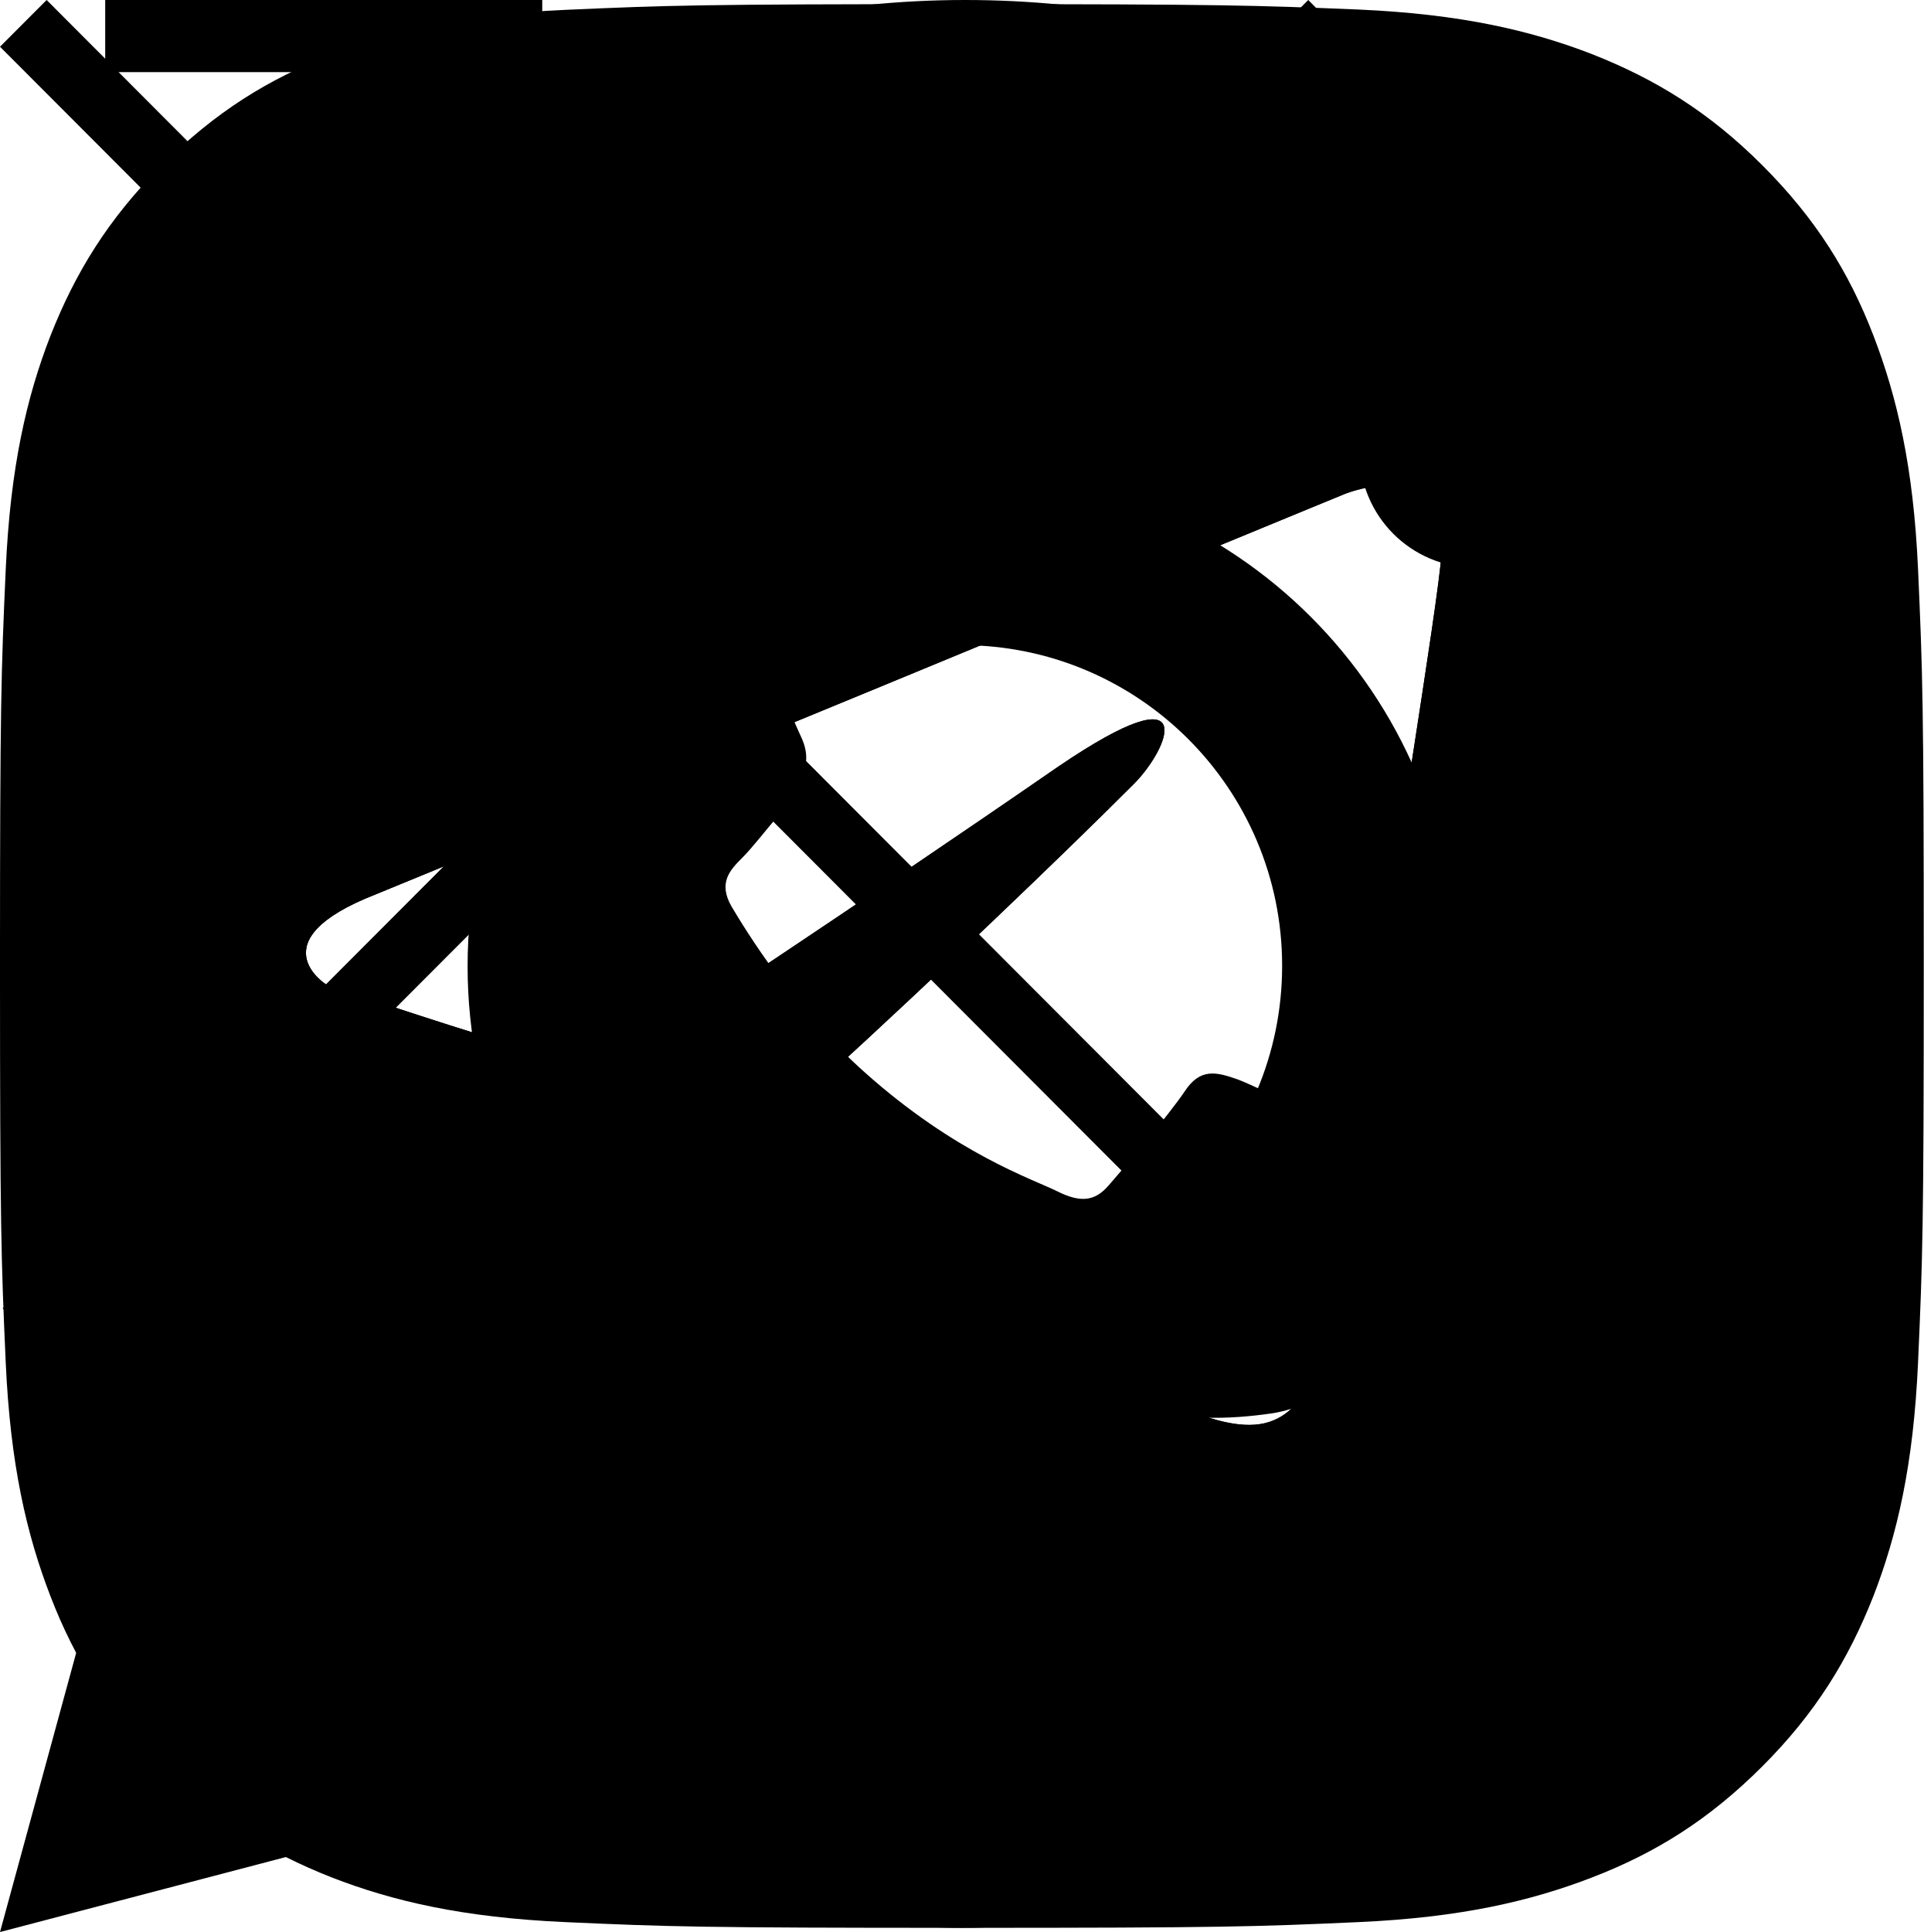
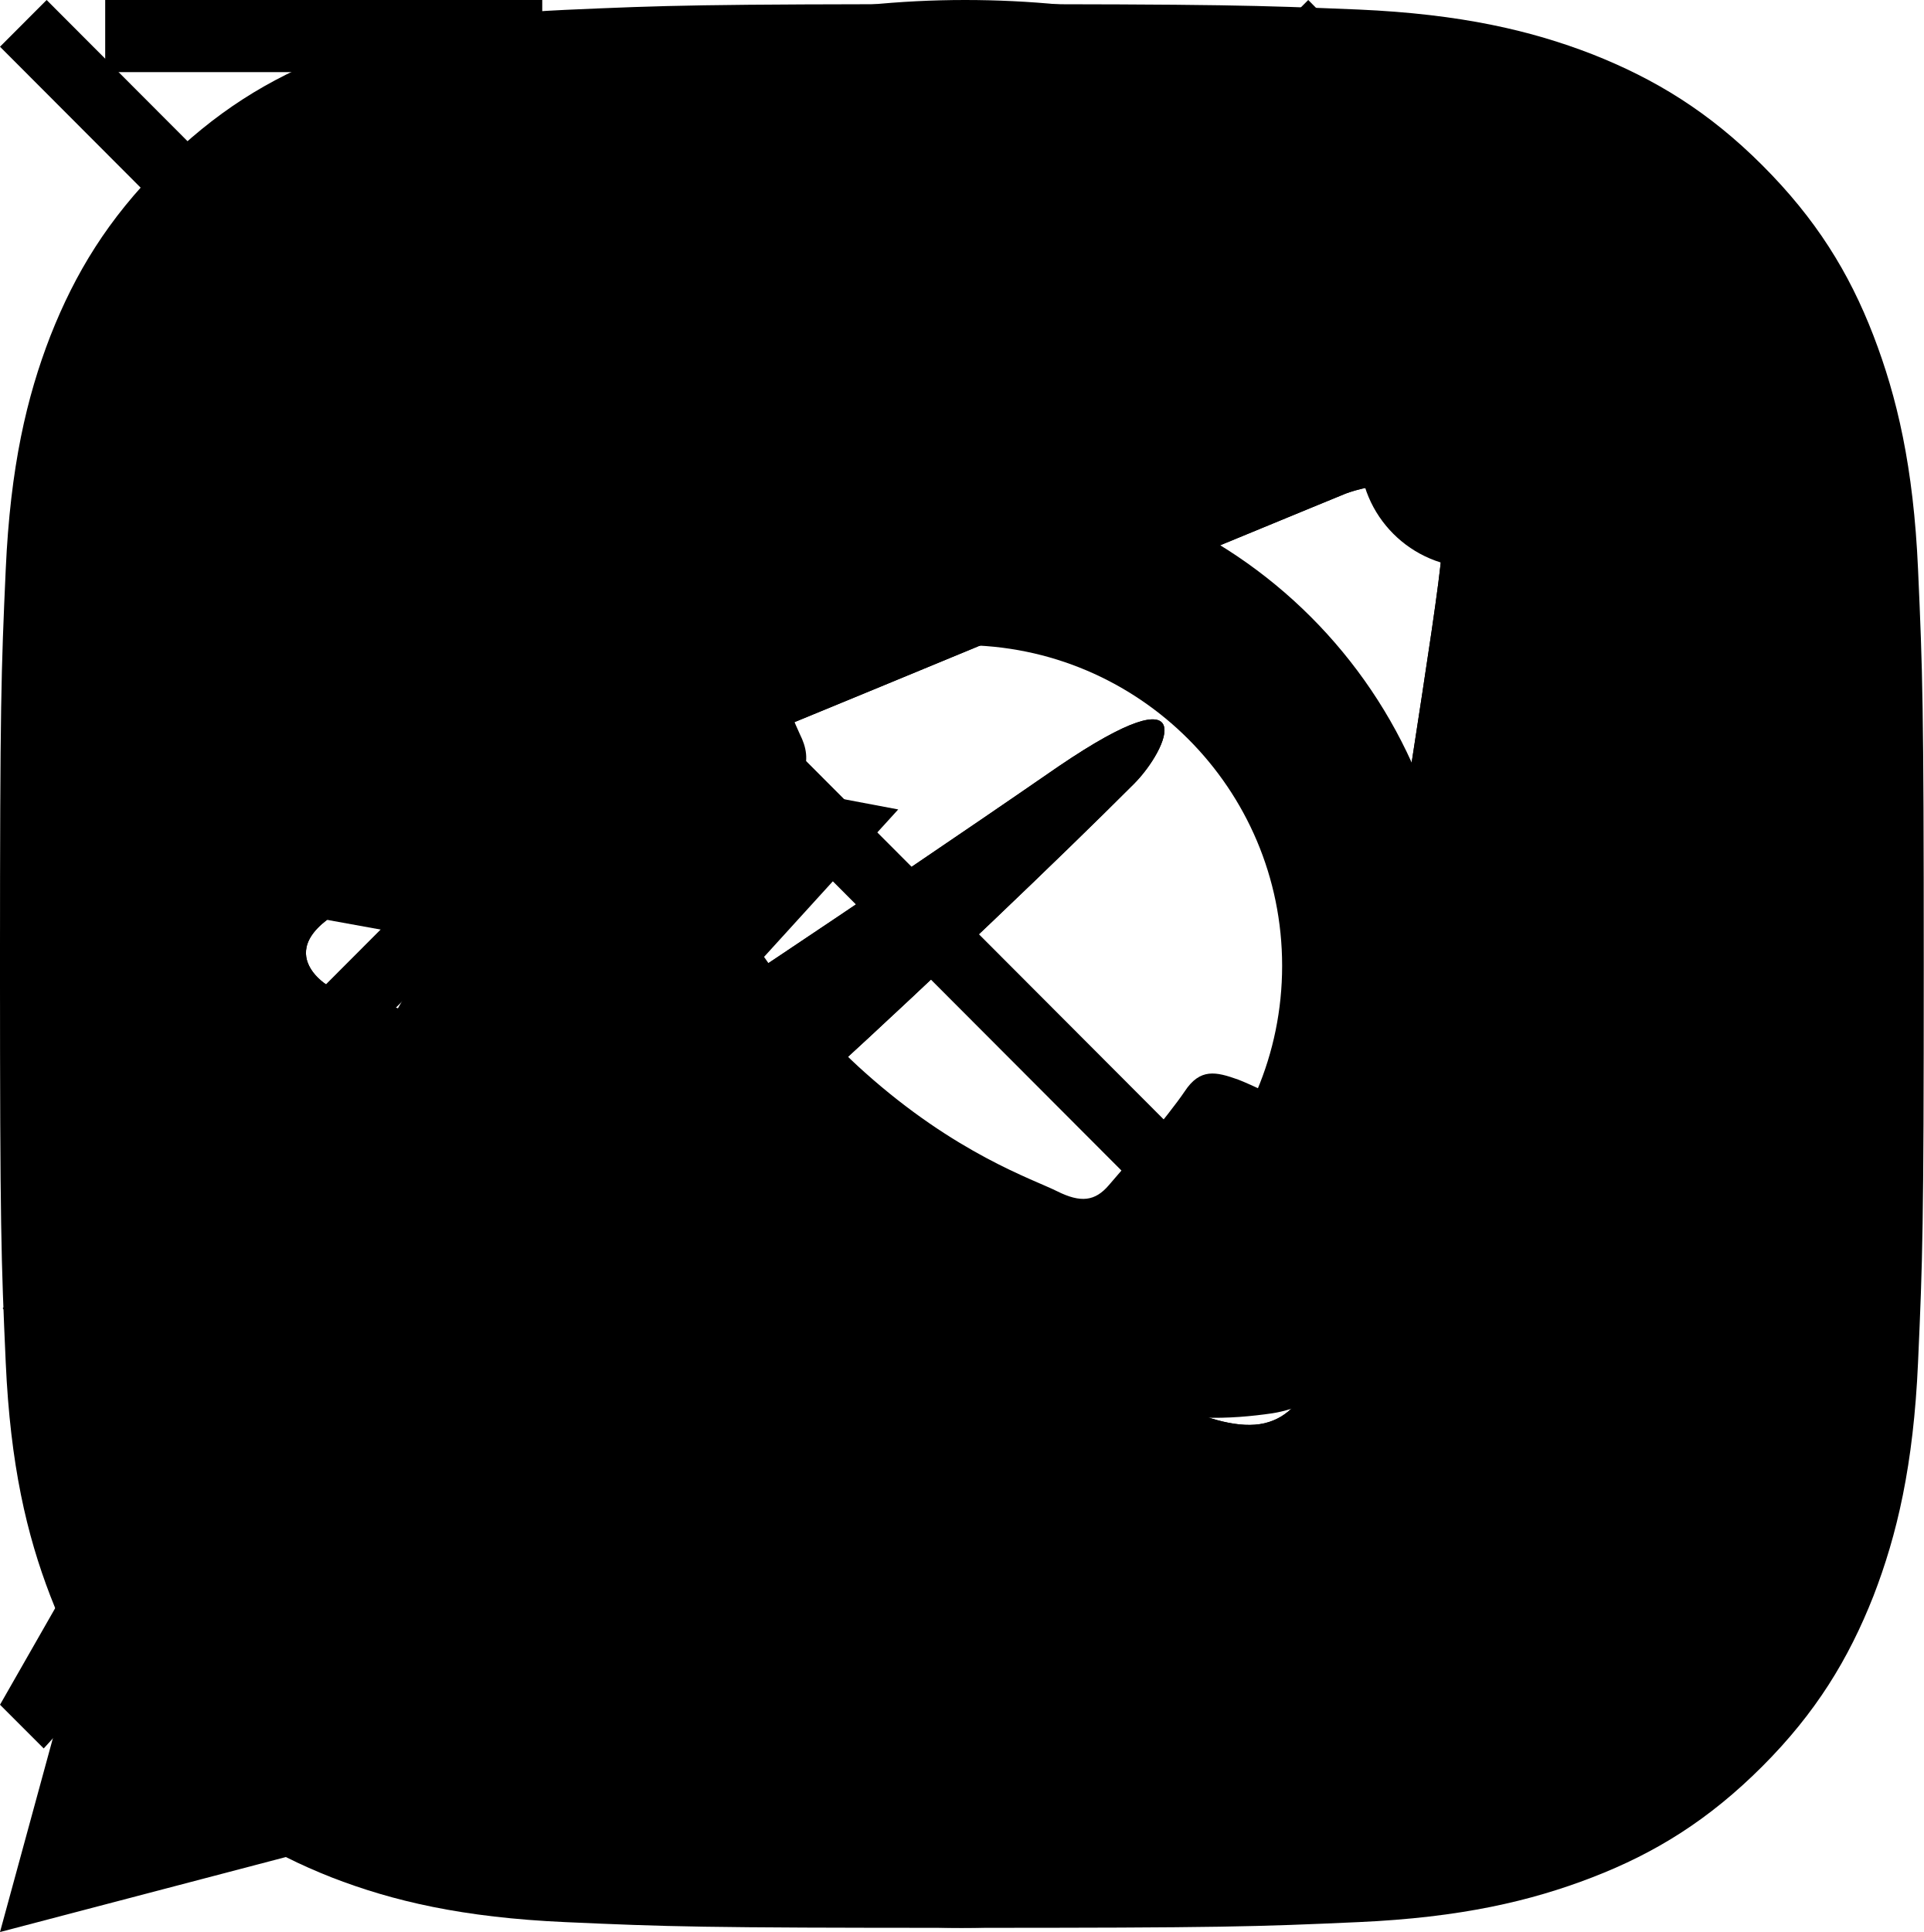
<svg xmlns="http://www.w3.org/2000/svg">
  <g viewBox="0 0 13 12" id="icon-arrow-to-site">
    <path fill-rule="evenodd" clip-rule="evenodd" d="M10.638 1.077C9.914 1.399 9.155 1.65 8.583 1.65H2.407V0L12.407 0V10H10.757V3.825C10.757 3.178 10.954 2.618 11.337 1.804C10.876 2.559 10.555 3.022 10.083 3.491L1.999 11.575L0.832 10.408L8.822 2.419C9.286 1.886 9.926 1.455 10.638 1.077Z" />
  </g>
  <g viewBox="0 0 31 31" id="icon-close">
    <path d="M15.5 14.462L1.067 0L0 1.069L14.433 15.53L0.061 29.931L1.128 31L15.5 16.599L29.872 31L30.939 29.931L16.567 15.53L31 1.069L29.933 0L15.5 14.462Z" />
+   </g>
+   <g viewBox="0 0 23 40" id="icon-lightning">
+     <path d="M1.724 20L22 0L23 1L12.5 17L20.552 18.518L1 40L0 39L10 21.5L1.724 20Z" />
  </g>
  <g viewBox="0 0 44 45" id="icon-telegram">
    <path fill-rule="evenodd" clip-rule="evenodd" d="M44 22.1C44 34.25 34.15 44.1 22 44.1C9.85 44.1 0 34.25 0 22.1C0 9.949 9.85 0.1 22 0.1C34.15 0.1 44 9.949 44 22.1ZM24.081 14.081C20.093 15.743 8.594 20.462 8.594 20.462C5.869 21.526 7.464 22.523 7.464 22.523C7.464 22.523 9.79 23.32 11.784 23.919C13.779 24.517 14.842 23.852 14.842 23.852C14.842 23.852 19.495 20.795 24.214 17.538C27.538 15.278 26.74 17.139 25.942 17.936C24.214 19.665 21.356 22.39 18.963 24.583C17.9 25.514 18.431 26.312 18.897 26.71C20.249 27.855 23.434 29.936 24.882 30.882C25.284 31.145 25.552 31.32 25.61 31.363C25.942 31.629 27.804 32.826 28.934 32.56C30.064 32.294 30.197 30.765 30.197 30.765C30.197 30.765 31.061 25.314 31.858 20.329C32.006 19.351 32.154 18.393 32.291 17.5C32.649 15.177 32.94 13.291 32.988 12.619C33.188 10.359 30.795 11.29 30.795 11.29C30.795 11.29 25.61 13.416 24.081 14.081Z" />
    <path fill-rule="evenodd" clip-rule="evenodd" d="M44 22.1C44 34.25 34.15 44.1 22 44.1C9.85 44.1 0 34.25 0 22.1C0 9.949 9.85 0.1 22 0.1C34.15 0.1 44 9.949 44 22.1ZM24.081 14.081C20.093 15.743 8.594 20.462 8.594 20.462C5.869 21.526 7.464 22.523 7.464 22.523C7.464 22.523 9.79 23.32 11.784 23.919C13.779 24.517 14.842 23.852 14.842 23.852C14.842 23.852 19.495 20.795 24.214 17.538C27.538 15.278 26.74 17.139 25.942 17.936C24.214 19.665 21.356 22.39 18.963 24.583C17.9 25.514 18.431 26.312 18.897 26.71C20.249 27.855 23.434 29.936 24.882 30.882C25.284 31.145 25.552 31.32 25.61 31.363C25.942 31.629 27.804 32.826 28.934 32.56C30.064 32.294 30.197 30.765 30.197 30.765C30.197 30.765 31.061 25.314 31.858 20.329C32.006 19.351 32.154 18.393 32.291 17.5C32.649 15.177 32.94 13.291 32.988 12.619C33.188 10.359 30.795 11.29 30.795 11.29C30.795 11.29 25.61 13.416 24.081 14.081Z" />
  </g>
  <g viewBox="0 0 44 45" id="icon-whatsapp">
    <path fill-rule="evenodd" clip-rule="evenodd" d="M37.573 6.427C33.446 2.279 27.944 0 22.084 0C10.018 0 0.189 9.829 0.179 21.895C0.179 25.759 1.187 29.519 3.098 32.848L0 44.2L11.614 41.154C14.817 42.897 18.419 43.822 22.084 43.822H22.095C34.16 43.822 43.989 33.992 44 21.916C43.989 16.067 41.711 10.564 37.573 6.427ZM22.084 40.115C18.808 40.115 15.605 39.233 12.812 37.573L12.15 37.174L5.261 38.98L7.099 32.26L6.668 31.567C4.841 28.668 3.885 25.318 3.885 21.884C3.885 11.866 12.055 3.696 22.095 3.696C26.957 3.696 31.525 5.597 34.969 9.031C38.403 12.475 40.293 17.043 40.293 21.905C40.283 31.955 32.113 40.115 22.084 40.115ZM32.071 26.484C31.525 26.211 28.836 24.888 28.332 24.699C27.828 24.52 27.461 24.426 27.104 24.972C26.736 25.518 25.686 26.757 25.371 27.114C25.056 27.482 24.73 27.524 24.184 27.251C23.638 26.978 21.874 26.4 19.784 24.531C18.157 23.082 17.064 21.286 16.739 20.74C16.424 20.194 16.707 19.9 16.98 19.627C17.222 19.385 17.526 18.986 17.799 18.671C18.073 18.356 18.167 18.125 18.346 17.758C18.524 17.39 18.44 17.075 18.304 16.802C18.167 16.529 17.075 13.83 16.613 12.738C16.172 11.667 15.72 11.814 15.384 11.803C15.069 11.782 14.702 11.782 14.334 11.782C13.967 11.782 13.379 11.919 12.874 12.465C12.37 13.011 10.963 14.334 10.963 17.033C10.963 19.732 12.927 22.326 13.2 22.693C13.473 23.061 17.054 28.584 22.546 30.957C23.848 31.525 24.867 31.861 25.665 32.113C26.978 32.533 28.164 32.47 29.109 32.333C30.159 32.176 32.344 31.01 32.806 29.729C33.257 28.448 33.257 27.356 33.121 27.125C32.984 26.894 32.617 26.757 32.071 26.484Z" />
  </g>
  <g viewBox="0 0 45 45" id="icon-instagram">
    <path d="M22 4.06C27.878 4.06 28.568 4.087 30.891 4.191C33.039 4.287 34.201 4.646 34.978 4.951C36.009 5.353 36.742 5.825 37.511 6.593C38.279 7.362 38.76 8.095 39.153 9.126C39.45 9.903 39.817 11.065 39.913 13.213C40.017 15.536 40.044 16.226 40.044 22.104C40.044 27.982 40.017 28.672 39.913 30.995C39.817 33.143 39.459 34.305 39.153 35.082C38.751 36.113 38.279 36.846 37.511 37.615C36.742 38.383 36.009 38.864 34.978 39.257C34.201 39.554 33.039 39.921 30.891 40.017C28.568 40.121 27.878 40.148 22 40.148C16.122 40.148 15.432 40.121 13.109 40.017C10.961 39.921 9.799 39.563 9.022 39.257C7.991 38.855 7.258 38.383 6.489 37.615C5.721 36.846 5.24 36.113 4.847 35.082C4.55 34.305 4.183 33.143 4.087 30.995C3.983 28.672 3.956 27.982 3.956 22.104C3.956 16.226 3.983 15.536 4.087 13.213C4.183 11.065 4.541 9.903 4.847 9.126C5.249 8.095 5.721 7.362 6.489 6.593C7.258 5.825 7.991 5.344 9.022 4.951C9.799 4.654 10.961 4.287 13.109 4.191C15.432 4.078 16.131 4.06 22 4.06ZM22 0.095C16.026 0.095 15.275 0.122 12.926 0.226C10.585 0.331 8.987 0.707 7.59 1.248C6.14 1.807 4.917 2.567 3.694 3.79C2.472 5.012 1.721 6.244 1.153 7.685C0.611 9.082 0.236 10.681 0.131 13.03C0.026 15.37 0 16.122 0 22.095C0 28.069 0.026 28.82 0.131 31.17C0.236 33.51 0.611 35.108 1.153 36.514C1.712 37.964 2.472 39.187 3.694 40.41C4.917 41.633 6.148 42.383 7.59 42.951C8.987 43.493 10.585 43.868 12.934 43.973C15.284 44.078 16.026 44.104 22.009 44.104C27.991 44.104 28.734 44.078 31.083 43.973C33.424 43.868 35.022 43.493 36.428 42.951C37.878 42.392 39.1 41.633 40.323 40.41C41.546 39.187 42.297 37.956 42.865 36.514C43.406 35.117 43.782 33.519 43.886 31.17C43.991 28.82 44.017 28.078 44.017 22.095C44.017 16.113 43.991 15.37 43.886 13.021C43.782 10.681 43.406 9.082 42.865 7.676C42.306 6.226 41.546 5.004 40.323 3.781C39.1 2.558 37.869 1.807 36.428 1.239C35.031 0.698 33.432 0.322 31.083 0.218C28.725 0.122 27.974 0.095 22 0.095Z" />
    <path d="M22 10.803C15.764 10.803 10.699 15.86 10.699 22.104C10.699 28.349 15.755 33.405 22 33.405C28.244 33.405 33.301 28.349 33.301 22.104C33.301 15.86 28.244 10.803 22 10.803ZM22 29.432C17.948 29.432 14.664 26.148 14.664 22.095C14.664 18.043 17.948 14.759 22 14.759C26.052 14.759 29.336 18.043 29.336 22.095C29.336 26.148 26.052 29.432 22 29.432Z" />
    <path d="M33.747 12.986C35.203 12.986 36.384 11.805 36.384 10.349C36.384 8.892 35.203 7.711 33.747 7.711C32.29 7.711 31.109 8.892 31.109 10.349C31.109 11.805 32.29 12.986 33.747 12.986Z" />
  </g>
</svg>
